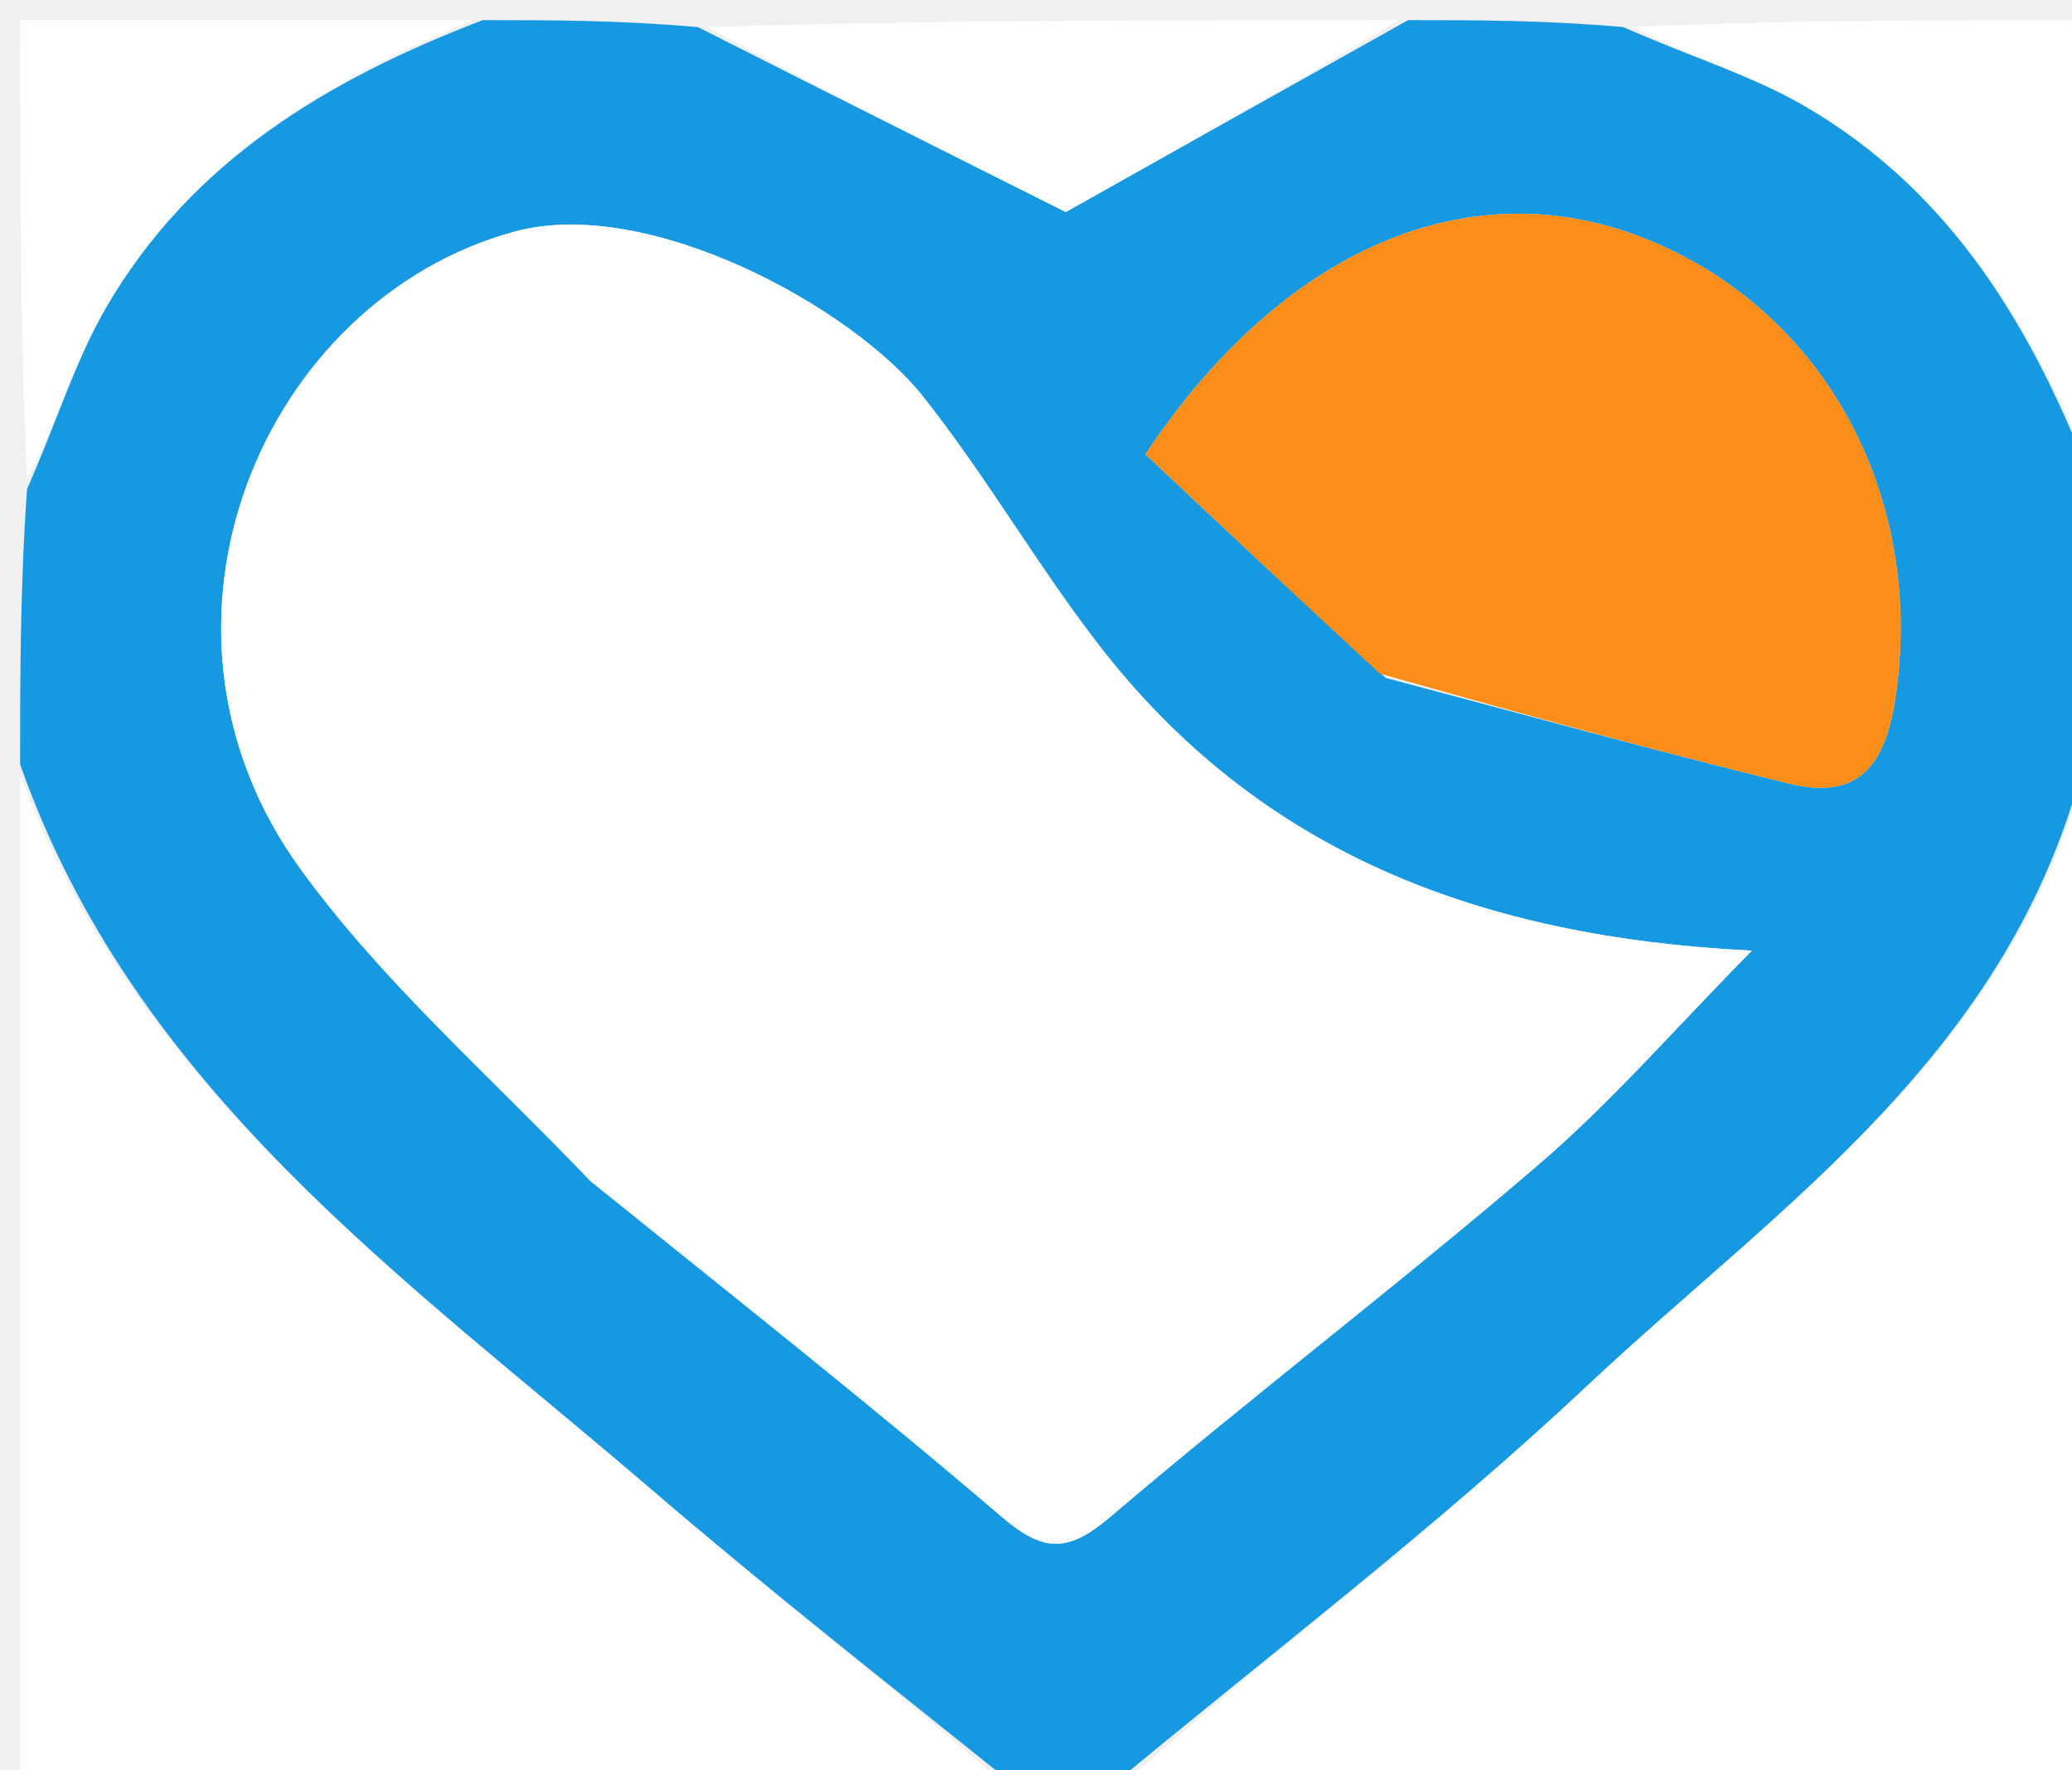
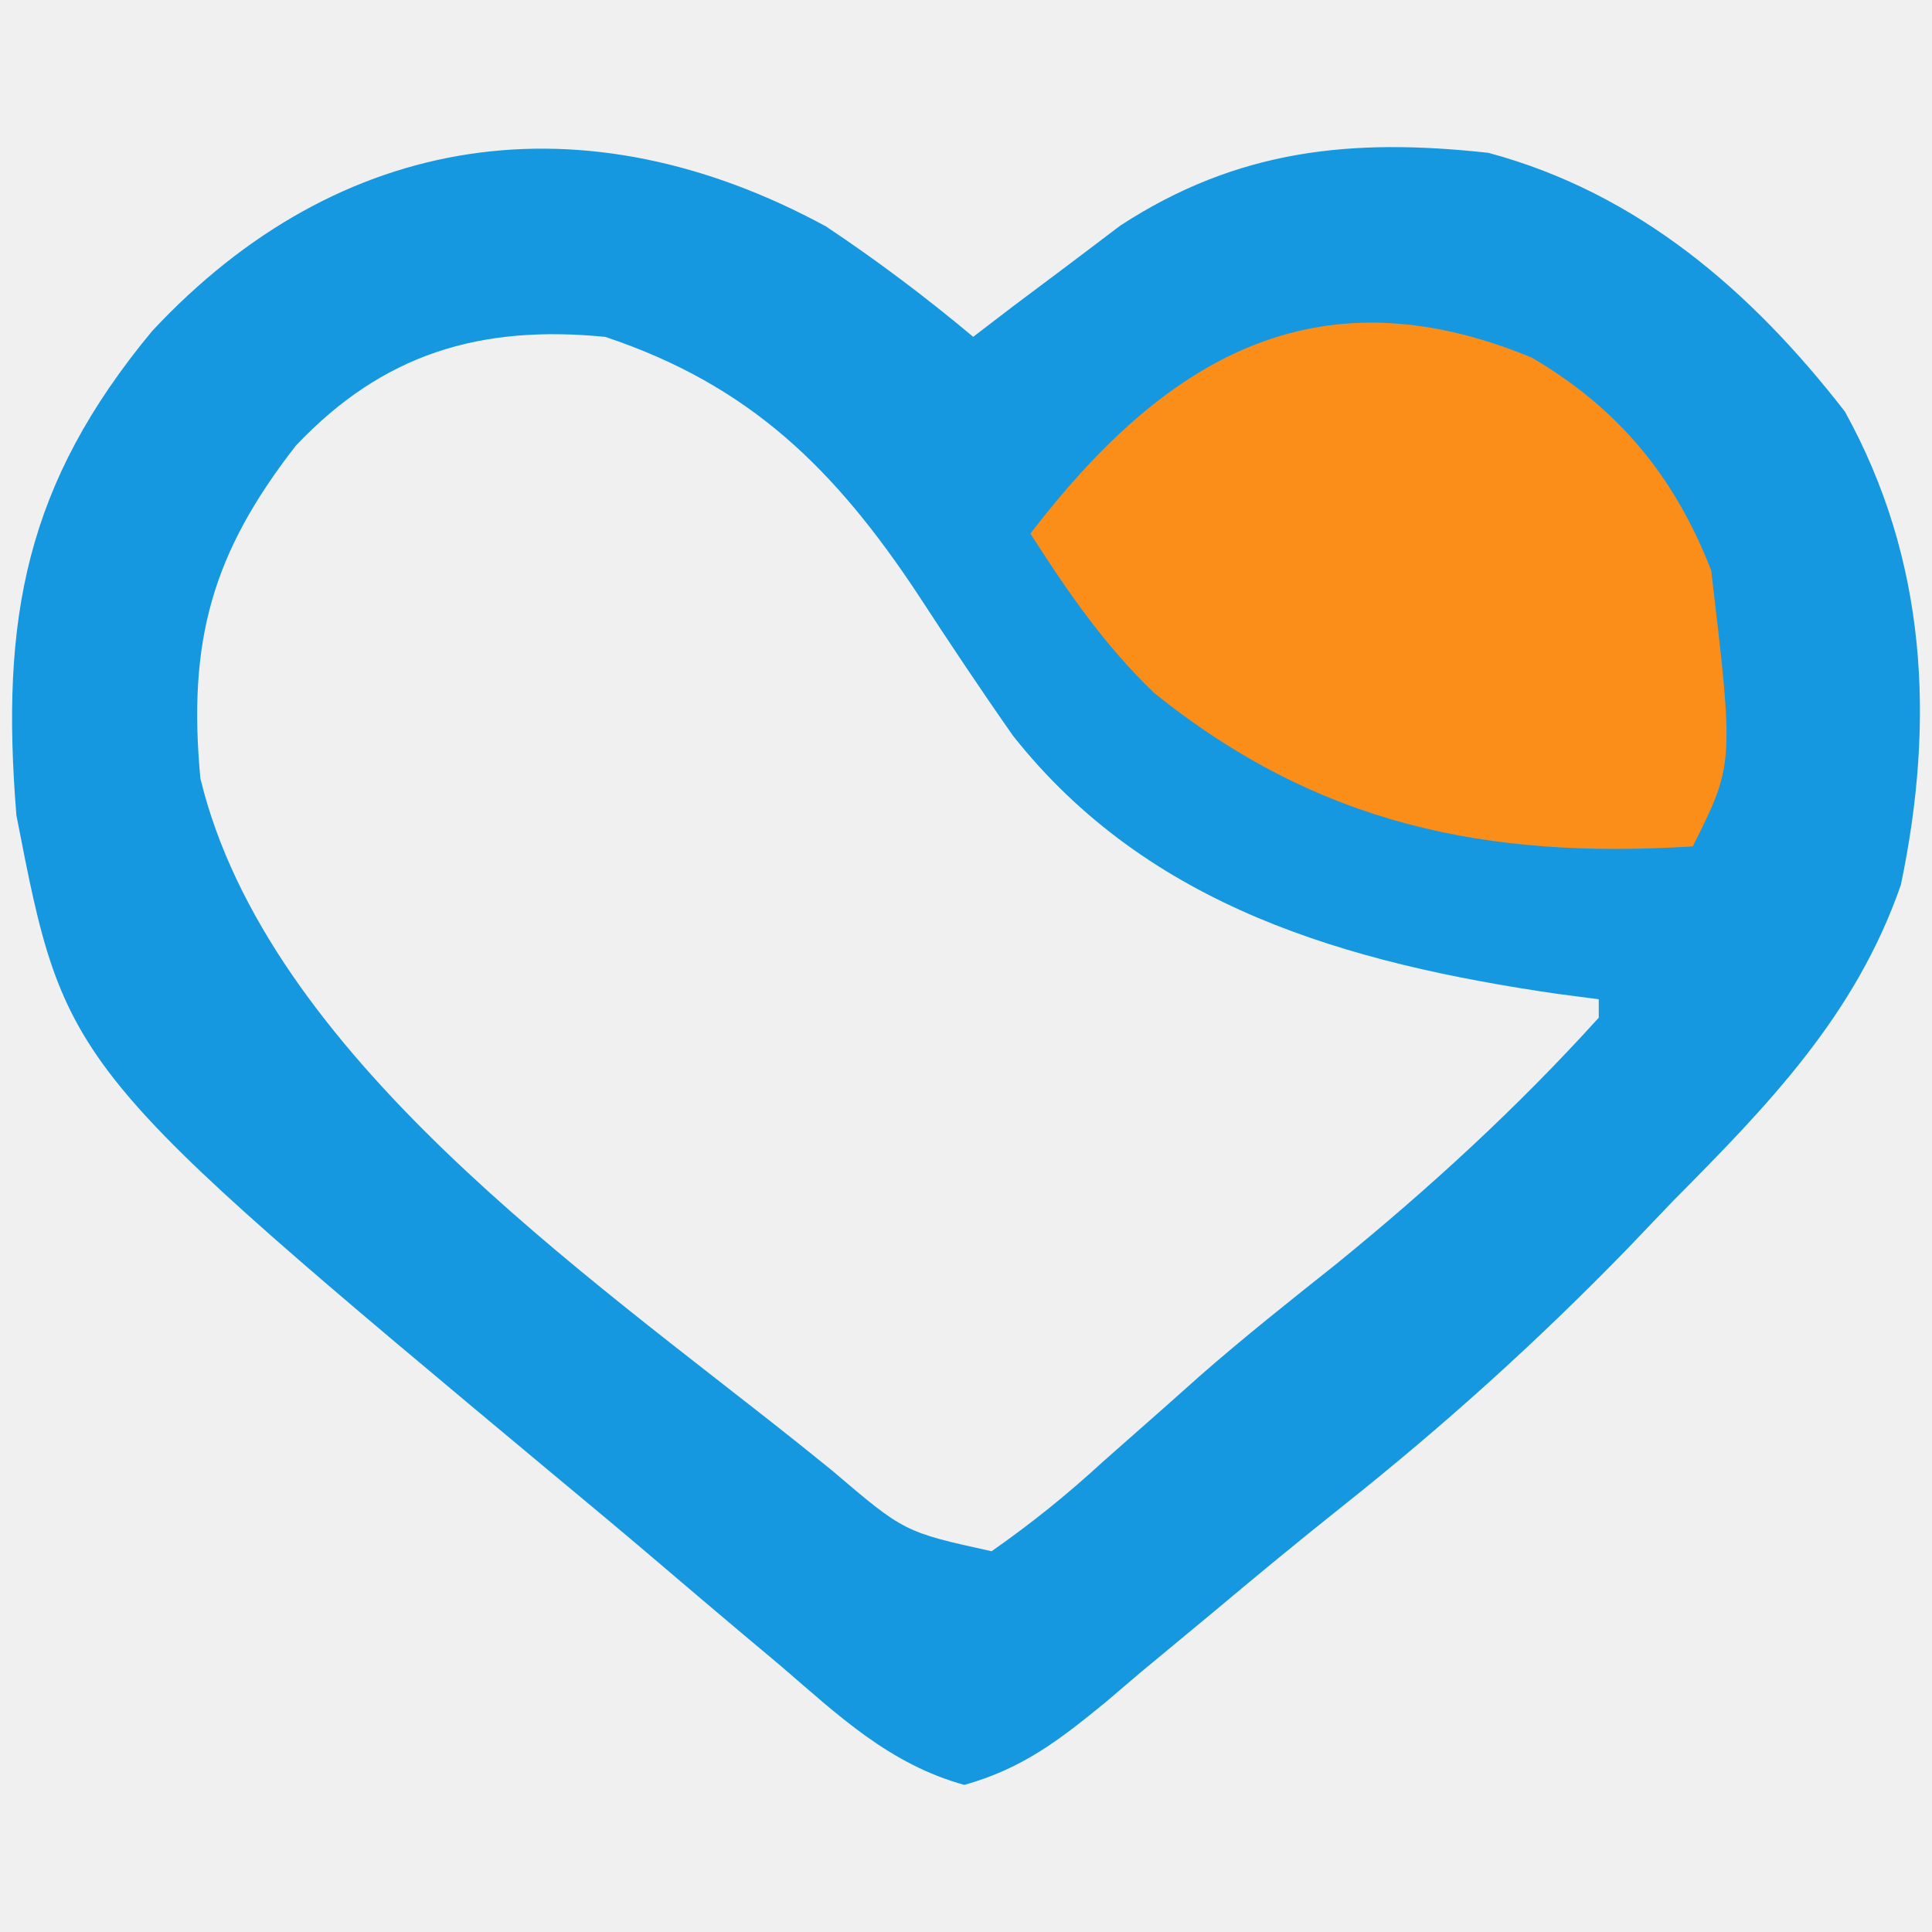
- <svg xmlns="http://www.w3.org/2000/svg" version="1.1" id="Layer_1" x="0px" y="0px" width="100%" viewBox="0 0 103 88" enable-background="new 0 0 103 88" xml:space="preserve">
-   <path fill="#1799E1" opacity="1" stroke="none" d=" M70,1   C73.361,1 76.723,1 80.69,1.344   C84.098,2.856 87.064,3.74 89.67,5.247   C96.995,9.484 101.067,16.337 104,24   C104,28.357 104,32.714 103.656,37.684   C100.014,52.353 88.451,59.929 78.882,68.918   C71.313,76.029 62.989,82.336 55,89   C53.611,89 52.222,89 50.316,88.669   C43.982,83.583 38.065,78.941 32.366,74.048   C20.161,63.57 6.679,54.168 1,38   C1,33.643 1,29.286 1.344,24.317   C2.856,20.902 3.74,17.936 5.247,15.33   C9.484,8.005 16.337,3.933 24,1   C27.361,1 30.723,1 34.695,1.347   C41.198,4.643 47.09,7.593 52.978,10.541   C58.032,7.708 64.016,4.354 70,1  M29.654,58.93   C36.388,64.407 43.212,69.779 49.804,75.423   C51.922,77.236 53.135,77.172 55.226,75.39   C62.21,69.44 69.524,63.876 76.486,57.9   C80.136,54.767 83.314,51.084 87.086,47.265   C73.476,46.597 62.561,42.341 54.62,32.063   C51.537,28.073 49.007,23.652 45.876,19.704   C42.358,15.269 32.215,9.711 25.577,11.517   C13.117,14.907 6.125,31.063 14.944,43.216   C18.994,48.798 24.313,53.458 29.654,58.93  M68.892,33.707   C75.575,35.471 82.237,37.323 88.95,38.962   C92.626,39.859 93.812,37.769 94.27,34.379   C95.608,24.473 90.588,15.291 81.634,11.806   C73.056,8.467 63.807,12.271 56.937,22.585   C60.637,26.069 64.466,29.674 68.892,33.707  z" />
-   <path fill="#FFFFFF" opacity="1" stroke="none" d=" M1,38.469   C6.679,54.168 20.161,63.57 32.366,74.048   C38.065,78.941 43.982,83.583 49.9,88.669   C33.738,89 17.477,89 1,89   C1,72.313 1,55.625 1,38.469  z" />
-   <path fill="#FFFFFF" opacity="1" stroke="none" d=" M55.469,89   C62.989,82.336 71.313,76.029 78.882,68.918   C88.451,59.929 100.014,52.353 103.656,38.149   C104,54.925 104,71.851 104,89   C87.98,89 71.959,89 55.469,89  z" />
-   <path fill="#FFFFFF" opacity="1" stroke="none" d=" M23.531,1   C16.337,3.933 9.484,8.005 5.247,15.33   C3.74,17.936 2.856,20.902 1.344,23.852   C1,16.407 1,8.814 1,1   C8.353,1 15.708,1 23.531,1  z" />
-   <path fill="#FFFFFF" opacity="1" stroke="none" d=" M104,23.531   C101.067,16.337 96.995,9.484 89.67,5.247   C87.064,3.74 84.098,2.856 81.148,1.344   C88.593,1 96.186,1 104,1   C104,8.353 104,15.708 104,23.531  z" />
-   <path fill="#FFFFFF" opacity="1" stroke="none" d=" M69.531,1   C64.016,4.354 58.032,7.708 52.978,10.541   C47.09,7.593 41.198,4.643 35.153,1.347   C46.354,1 57.708,1 69.531,1  z" />
-   <path fill="#FFFFFF" opacity="1" stroke="none" d=" M29.355,58.733   C24.313,53.458 18.994,48.798 14.944,43.216   C6.125,31.063 13.117,14.907 25.577,11.517   C32.215,9.711 42.358,15.269 45.876,19.704   C49.007,23.652 51.537,28.073 54.62,32.063   C62.561,42.341 73.476,46.597 87.086,47.265   C83.314,51.084 80.136,54.767 76.486,57.9   C69.524,63.876 62.21,69.44 55.226,75.39   C53.135,77.172 51.922,77.236 49.804,75.423   C43.212,69.779 36.388,64.407 29.355,58.733  z" />
-   <path fill="#FB8D19" opacity="1" stroke="none" d=" M68.593,33.493   C64.466,29.674 60.637,26.069 56.937,22.585   C63.807,12.271 73.056,8.467 81.634,11.806   C90.588,15.291 95.608,24.473 94.27,34.379   C93.812,37.769 92.626,39.859 88.95,38.962   C82.237,37.323 75.575,35.471 68.593,33.493  z" />
+ <svg xmlns="http://www.w3.org/2000/svg" version="1.1" width="105" height="105" id="svg2">
+   <defs id="defs2" />
+   <path d="m 44.891,12.306 c 2.792,1.862 5.428,3.845 8,6 0.724,-0.554 1.449,-1.109 2.195,-1.68 0.967,-0.724 1.934,-1.449 2.93,-2.195 0.951,-0.719 1.903,-1.439 2.883,-2.18 6.373,-4.143 12.567,-4.762 19.992,-3.945 8.133,2.184 14.296,7.514 19.375,14.063 4.449,8.043 4.914,16.78 3.043,25.719 -2.456,7.087 -7.215,11.975 -12.418,17.219 -0.799,0.837 -1.598,1.673 -2.422,2.535 -4.895,5.043 -10.003,9.645 -15.504,14.016 -2.34,1.864 -4.64,3.755 -6.93,5.68 -1.34,1.111 -2.68,2.222 -4.02,3.332 -0.631,0.537 -1.261,1.075 -1.911,1.628 -2.531,2.074 -4.525,3.615 -7.695,4.508 C 48.347,95.878 45.611,93.272 42.453,90.556 41.751,89.967 41.049,89.378 40.325,88.771 38.874,87.55 37.428,86.324 35.986,85.093 34.066,83.456 32.131,81.838 30.188,80.228 3.556,58.014 3.556,58.014 0.891,44.306 0.017,33.601 1.39,26.287 8.266,17.994 18.485,7.033 31.813,5.196 44.891,12.306 Z m -28.805,11.906 c -4.555,5.84 -5.894,10.619 -5.195,18.094 3.626,14.988 20.929,26.91 32.562,36.188 0.584,0.47 1.167,0.94 1.768,1.424 3.919,3.342 3.919,3.342 8.669,4.389 2.215,-1.55 4.084,-3.062 6.062,-4.875 1.162,-1.027 2.325,-2.053 3.488,-3.078 0.58,-0.516 1.159,-1.033 1.756,-1.564 2.417,-2.117 4.929,-4.108 7.443,-6.107 5.073,-4.127 9.861,-8.52 14.25,-13.375 0,-0.33 0,-0.66 0,-1 -0.75,-0.098 -1.5,-0.196 -2.273,-0.297 -11.336,-1.656 -22.187,-4.693 -29.566,-14.031 -1.771,-2.527 -3.477,-5.085 -5.16,-7.672 -4.505,-6.799 -9.122,-11.374 -17,-14 -6.805,-0.667 -12.081,0.917 -16.805,5.906 z" fill="#1698e1" id="path1" />
+   <path d="M 83.25,19.438 C 87.971,22.201 91.018,25.91 93,31 94.242,41.516 94.242,41.516 92,46 80.781,46.705 71.617,44.812 62.727,37.66 60.001,35.039 58.036,32.181 56,29 63.162,19.66 71.378,14.512 83.25,19.438 Z" fill="#fb8d19" id="path2" />
</svg>
